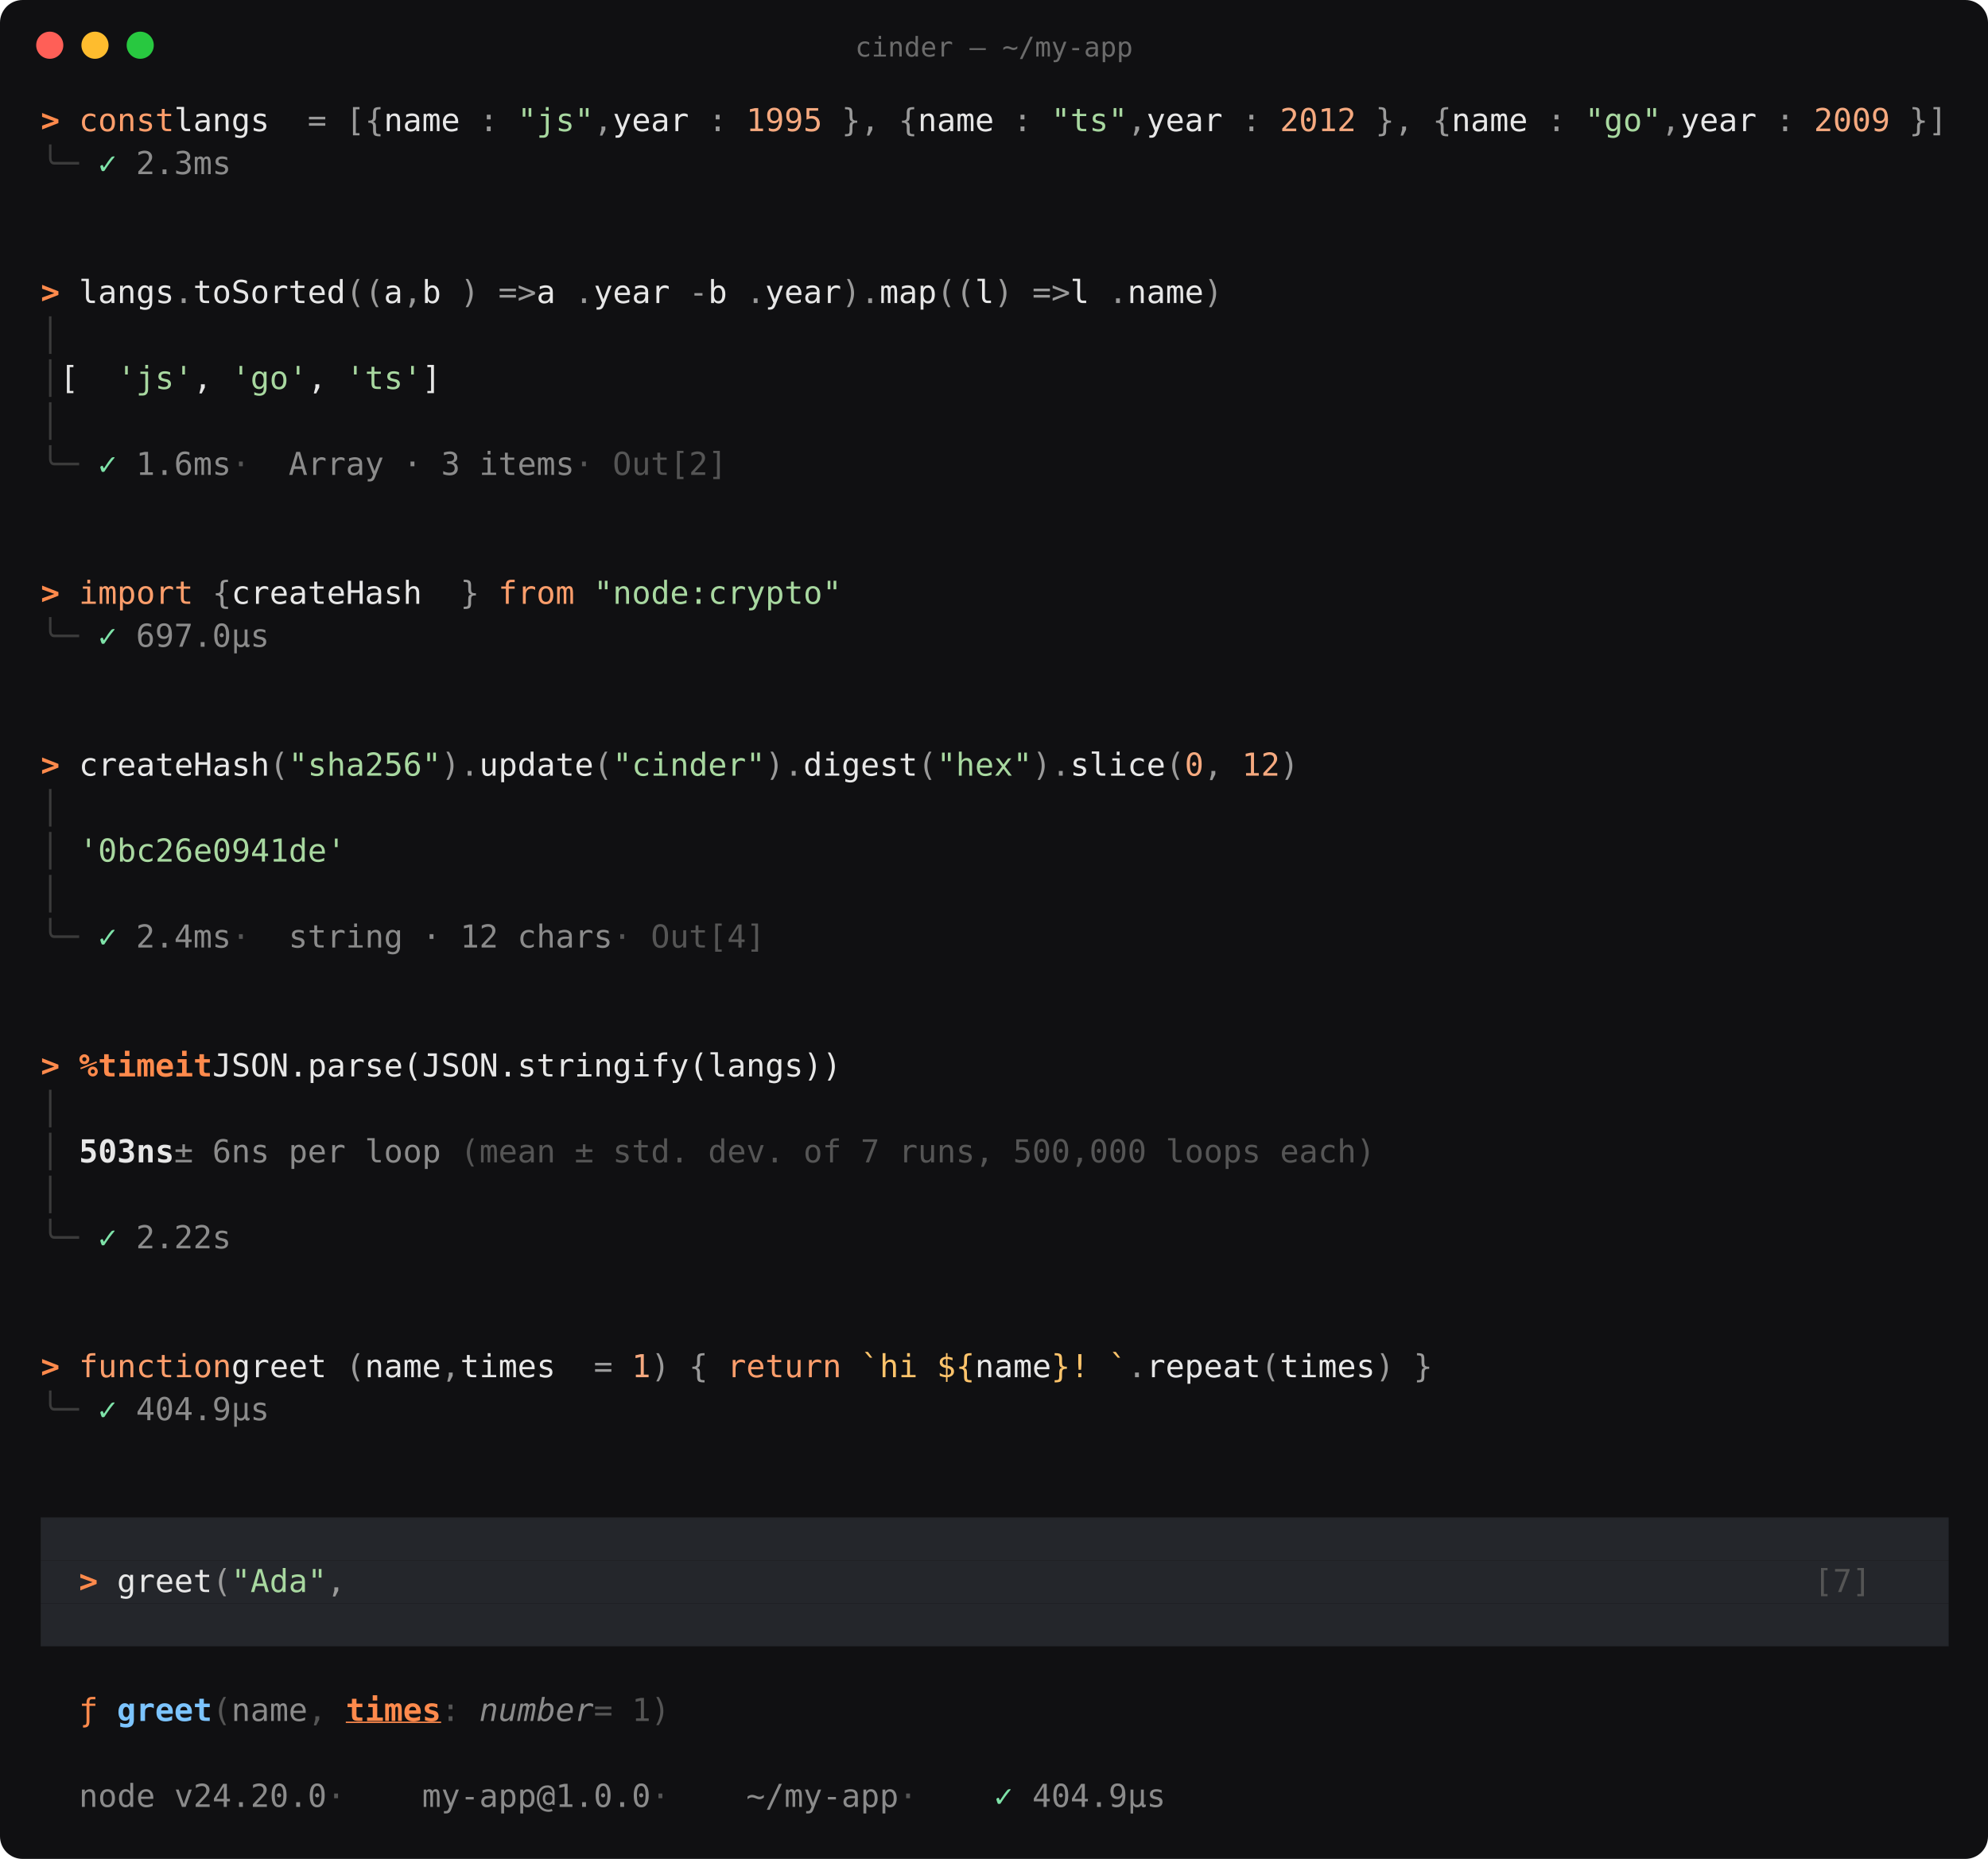
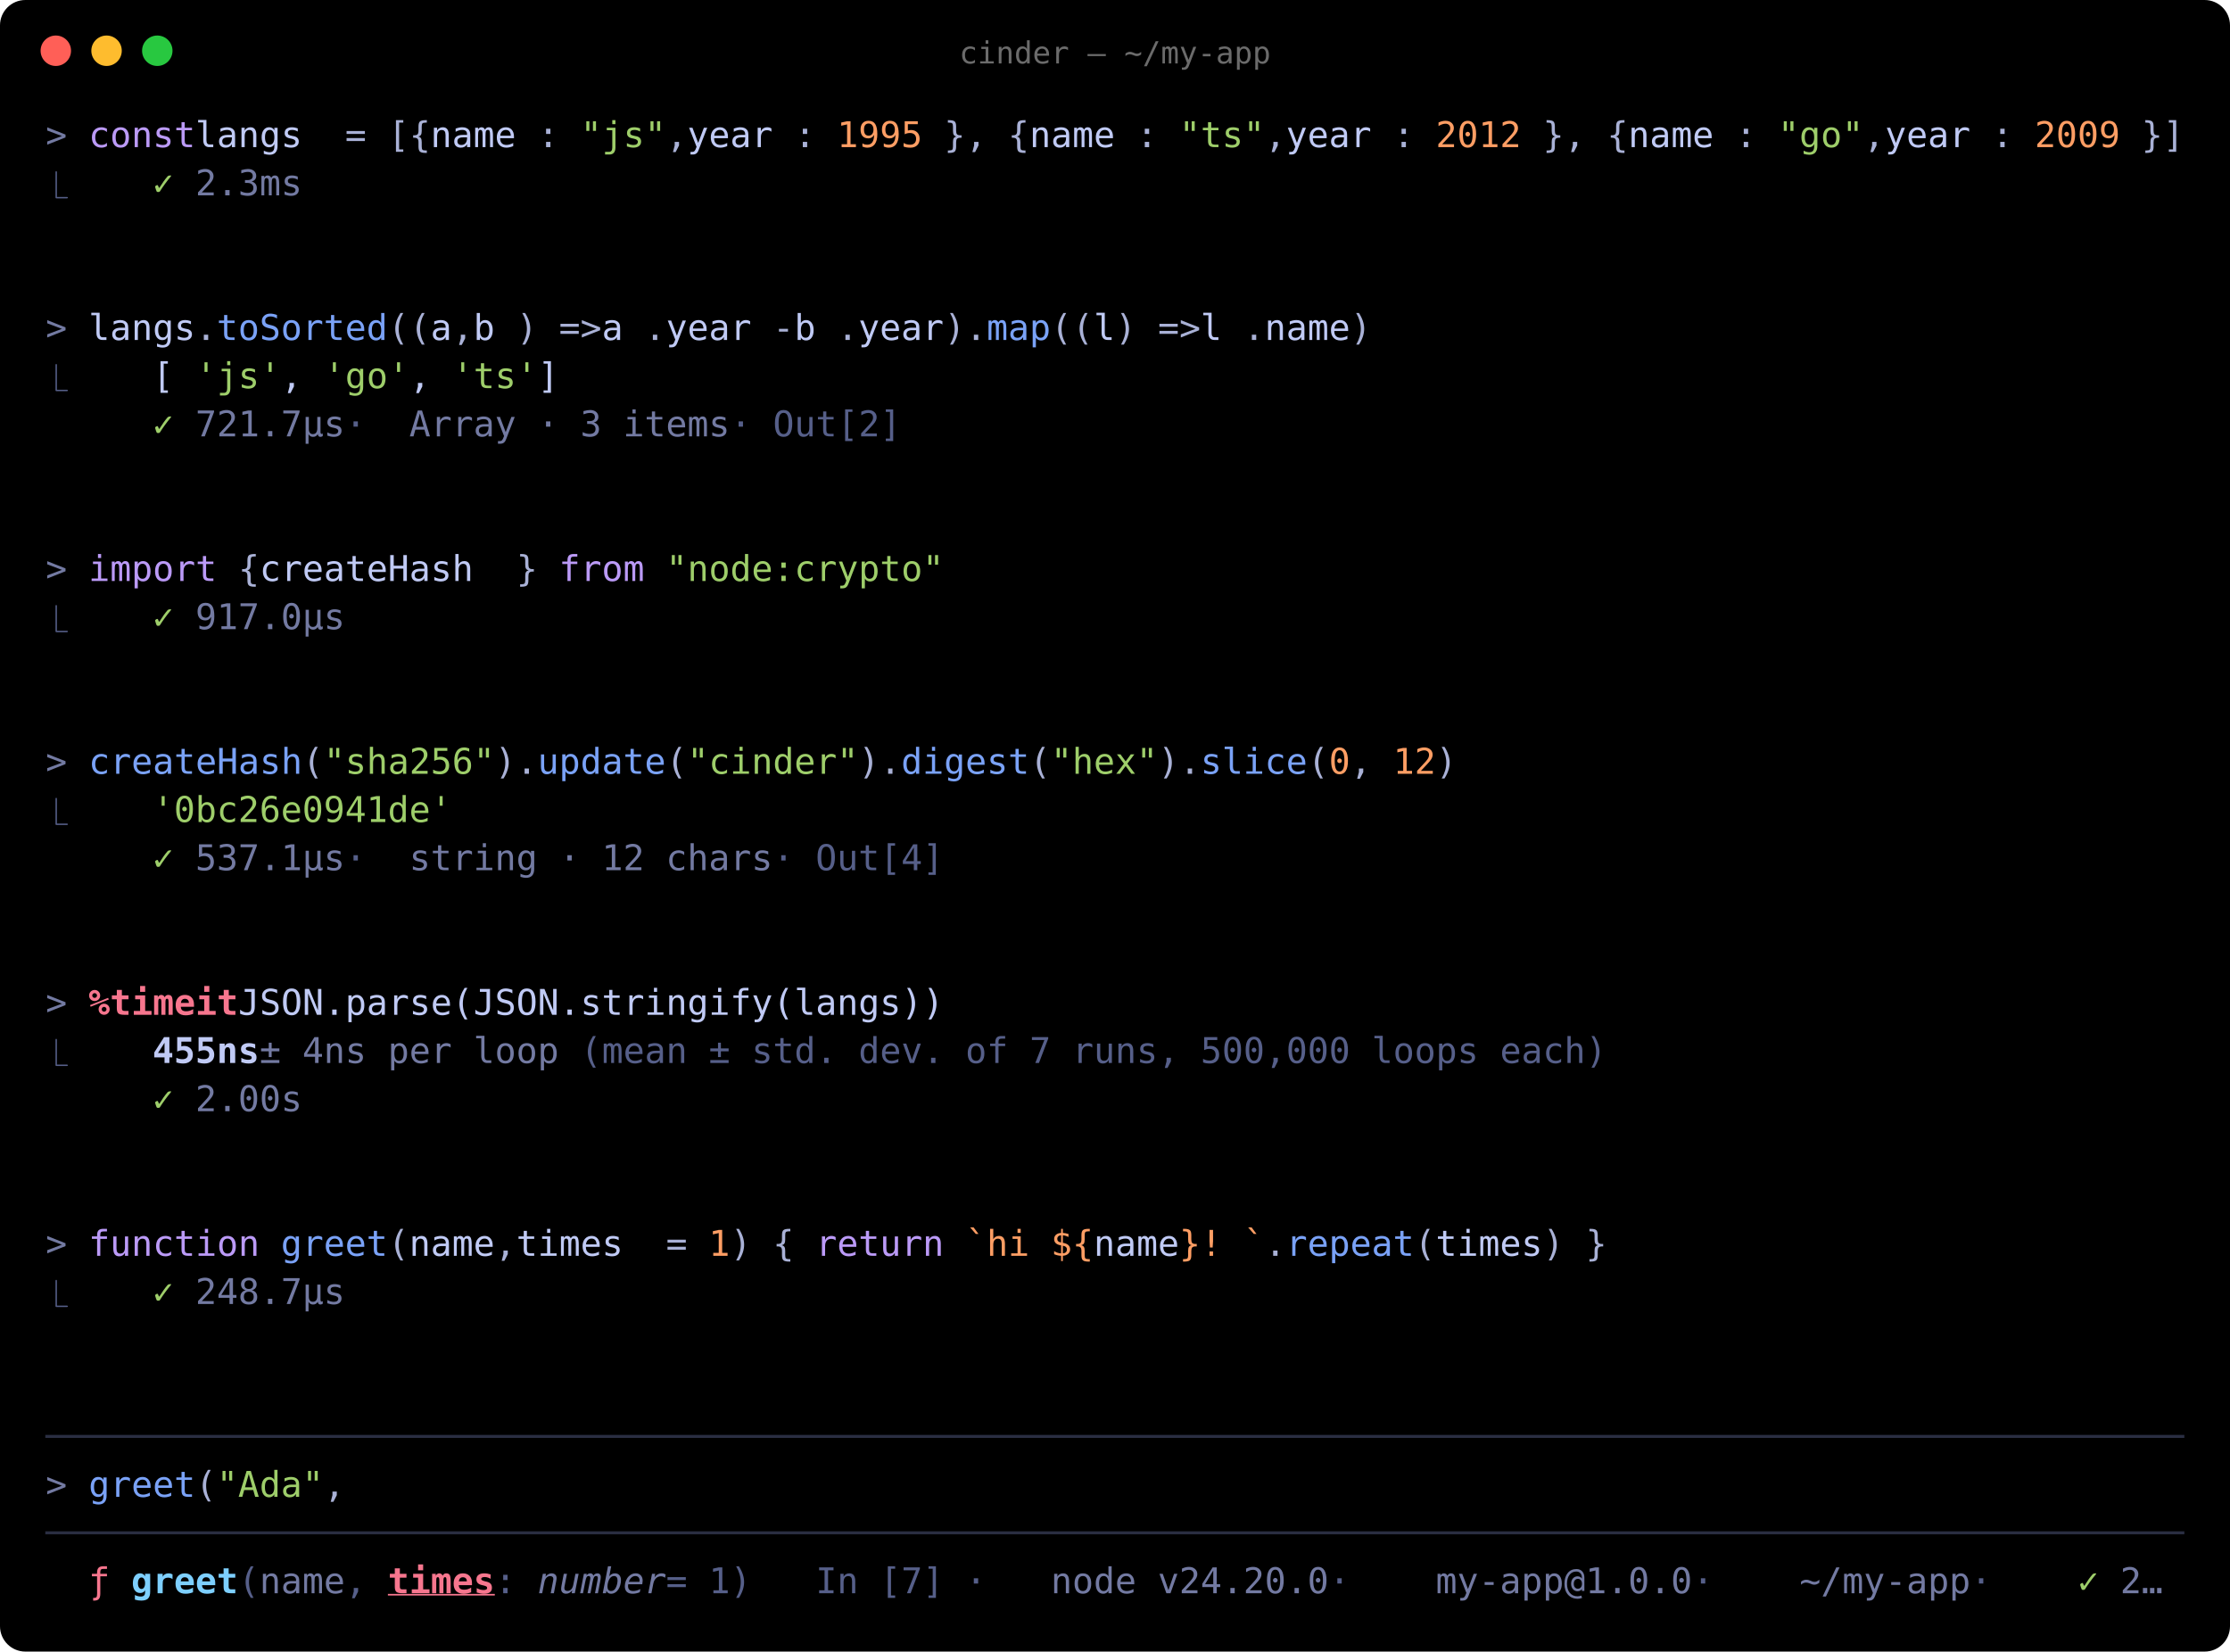
- <svg xmlns="http://www.w3.org/2000/svg" width="879" height="822" viewBox="0 0 879 822" role="img" aria-label="cinder — ~/my-app">
-   <style>text{font-family:'SF Mono',Menlo,Monaco,'DejaVu Sans Mono',Consolas,monospace;font-size:14px;white-space:pre;fill:#e7e7e7}.b{font-weight:bold}.i{font-style:italic}.u{text-decoration:underline}</style>
-   <rect width="879" height="822" rx="10" fill="#101012" />
+ <svg xmlns="http://www.w3.org/2000/svg" width="879" height="651" viewBox="0 0 879 651" role="img" aria-label="cinder — ~/my-app">
+   <style>text{font-family:'SF Mono',Menlo,Monaco,'DejaVu Sans Mono',Consolas,monospace;font-size:14px;white-space:pre;fill:#c0caf5}.b{font-weight:bold}.i{font-style:italic}.u{text-decoration:underline}</style>
+   <rect width="879" height="651" rx="10" fill="#000000" />
  <circle cx="22" cy="20" r="6" fill="#ff5f57" />
  <circle cx="42" cy="20" r="6" fill="#febc2e" />
  <circle cx="62" cy="20" r="6" fill="#28c840" />
  <text x="439.5" y="25" text-anchor="middle" style="fill:#6b6b6b;font-size:12px">cinder — ~/my-app</text>
  <text y="58">
-     <tspan x="18.0" style="fill:rgb(255,138,76)" class="b">&gt;</tspan>
-     <tspan x="34.9" style="fill:rgb(255,158,107)">const</tspan>
-     <tspan x="77.0" style="fill:rgb(231,231,231)"> langs </tspan>
-     <tspan x="136.0" style="fill:rgb(154,154,154)">=</tspan>
-     <tspan x="152.9" style="fill:rgb(154,154,154)">[{</tspan>
-     <tspan x="169.7" style="fill:rgb(231,231,231)"> name</tspan>
-     <tspan x="211.9" style="fill:rgb(154,154,154)">:</tspan>
-     <tspan x="228.8" style="fill:rgb(168,216,160)">"js"</tspan>
-     <tspan x="262.5" style="fill:rgb(154,154,154)">,</tspan>
-     <tspan x="270.9" style="fill:rgb(231,231,231)"> year</tspan>
-     <tspan x="313.1" style="fill:rgb(154,154,154)">:</tspan>
-     <tspan x="329.9" style="fill:rgb(245,169,127)">1995</tspan>
-     <tspan x="372.1" style="fill:rgb(154,154,154)">},</tspan>
-     <tspan x="397.3" style="fill:rgb(154,154,154)">{</tspan>
-     <tspan x="405.8" style="fill:rgb(231,231,231)"> name</tspan>
-     <tspan x="447.9" style="fill:rgb(154,154,154)">:</tspan>
-     <tspan x="464.8" style="fill:rgb(168,216,160)">"ts"</tspan>
-     <tspan x="498.5" style="fill:rgb(154,154,154)">,</tspan>
-     <tspan x="506.9" style="fill:rgb(231,231,231)"> year</tspan>
-     <tspan x="549.1" style="fill:rgb(154,154,154)">:</tspan>
-     <tspan x="565.9" style="fill:rgb(245,169,127)">2012</tspan>
-     <tspan x="608.1" style="fill:rgb(154,154,154)">},</tspan>
-     <tspan x="633.4" style="fill:rgb(154,154,154)">{</tspan>
-     <tspan x="641.8" style="fill:rgb(231,231,231)"> name</tspan>
-     <tspan x="684.0" style="fill:rgb(154,154,154)">:</tspan>
-     <tspan x="700.8" style="fill:rgb(168,216,160)">"go"</tspan>
-     <tspan x="734.5" style="fill:rgb(154,154,154)">,</tspan>
-     <tspan x="743.0" style="fill:rgb(231,231,231)"> year</tspan>
-     <tspan x="785.1" style="fill:rgb(154,154,154)">:</tspan>
-     <tspan x="802.0" style="fill:rgb(245,169,127)">2009</tspan>
-     <tspan x="844.1" style="fill:rgb(154,154,154)">}]</tspan>
+     <tspan x="18.0" style="fill:rgb(115,122,162)">&gt;</tspan>
+     <tspan x="34.9" style="fill:rgb(187,154,247)">const</tspan>
+     <tspan x="77.0" style="fill:rgb(192,202,245)"> langs </tspan>
+     <tspan x="136.0" style="fill:rgb(169,177,214)">=</tspan>
+     <tspan x="152.9" style="fill:rgb(169,177,214)">[{</tspan>
+     <tspan x="169.7" style="fill:rgb(192,202,245)"> name</tspan>
+     <tspan x="211.9" style="fill:rgb(169,177,214)">:</tspan>
+     <tspan x="228.8" style="fill:rgb(158,206,106)">"js"</tspan>
+     <tspan x="262.5" style="fill:rgb(169,177,214)">,</tspan>
+     <tspan x="270.9" style="fill:rgb(192,202,245)"> year</tspan>
+     <tspan x="313.1" style="fill:rgb(169,177,214)">:</tspan>
+     <tspan x="329.9" style="fill:rgb(255,158,100)">1995</tspan>
+     <tspan x="372.1" style="fill:rgb(169,177,214)">},</tspan>
+     <tspan x="397.3" style="fill:rgb(169,177,214)">{</tspan>
+     <tspan x="405.8" style="fill:rgb(192,202,245)"> name</tspan>
+     <tspan x="447.9" style="fill:rgb(169,177,214)">:</tspan>
+     <tspan x="464.8" style="fill:rgb(158,206,106)">"ts"</tspan>
+     <tspan x="498.5" style="fill:rgb(169,177,214)">,</tspan>
+     <tspan x="506.9" style="fill:rgb(192,202,245)"> year</tspan>
+     <tspan x="549.1" style="fill:rgb(169,177,214)">:</tspan>
+     <tspan x="565.9" style="fill:rgb(255,158,100)">2012</tspan>
+     <tspan x="608.1" style="fill:rgb(169,177,214)">},</tspan>
+     <tspan x="633.4" style="fill:rgb(169,177,214)">{</tspan>
+     <tspan x="641.8" style="fill:rgb(192,202,245)"> name</tspan>
+     <tspan x="684.0" style="fill:rgb(169,177,214)">:</tspan>
+     <tspan x="700.8" style="fill:rgb(158,206,106)">"go"</tspan>
+     <tspan x="734.5" style="fill:rgb(169,177,214)">,</tspan>
+     <tspan x="743.0" style="fill:rgb(192,202,245)"> year</tspan>
+     <tspan x="785.1" style="fill:rgb(169,177,214)">:</tspan>
+     <tspan x="802.0" style="fill:rgb(255,158,100)">2009</tspan>
+     <tspan x="844.1" style="fill:rgb(169,177,214)">}]</tspan>
  </text>
  <text y="77">
-     <tspan x="18.0" style="fill:rgb(59,59,59)">╰─ </tspan>
-     <tspan x="43.3" style="fill:rgb(126,226,168)">✓ </tspan>
-     <tspan x="60.1" style="fill:rgb(139,139,139)">2.3ms</tspan>
+     <tspan x="18.0" style="fill:rgb(86,95,137)">  ⎿  </tspan>
+     <tspan x="60.1" style="fill:rgb(158,206,106)">✓ </tspan>
+     <tspan x="77.0" style="fill:rgb(115,122,162)">2.3ms</tspan>
  </text>
  <text y="134">
-     <tspan x="18.0" style="fill:rgb(255,138,76)" class="b">&gt;</tspan>
-     <tspan x="34.9" style="fill:rgb(231,231,231)">langs</tspan>
-     <tspan x="77.0" style="fill:rgb(154,154,154)">.</tspan>
-     <tspan x="85.4" style="fill:rgb(231,231,231)">toSorted</tspan>
-     <tspan x="152.9" style="fill:rgb(154,154,154)">((</tspan>
-     <tspan x="169.7" style="fill:rgb(231,231,231)">a</tspan>
-     <tspan x="178.2" style="fill:rgb(154,154,154)">,</tspan>
-     <tspan x="186.6" style="fill:rgb(231,231,231)"> b</tspan>
-     <tspan x="203.5" style="fill:rgb(154,154,154)">)</tspan>
-     <tspan x="220.3" style="fill:rgb(154,154,154)">=&gt;</tspan>
-     <tspan x="237.2" style="fill:rgb(231,231,231)"> a</tspan>
-     <tspan x="254.0" style="fill:rgb(154,154,154)">.</tspan>
-     <tspan x="262.5" style="fill:rgb(231,231,231)">year </tspan>
-     <tspan x="304.6" style="fill:rgb(154,154,154)">-</tspan>
-     <tspan x="313.1" style="fill:rgb(231,231,231)"> b</tspan>
-     <tspan x="329.9" style="fill:rgb(154,154,154)">.</tspan>
-     <tspan x="338.3" style="fill:rgb(231,231,231)">year</tspan>
-     <tspan x="372.1" style="fill:rgb(154,154,154)">).</tspan>
-     <tspan x="388.9" style="fill:rgb(231,231,231)">map</tspan>
-     <tspan x="414.2" style="fill:rgb(154,154,154)">((</tspan>
-     <tspan x="431.1" style="fill:rgb(231,231,231)">l</tspan>
-     <tspan x="439.5" style="fill:rgb(154,154,154)">)</tspan>
-     <tspan x="456.4" style="fill:rgb(154,154,154)">=&gt;</tspan>
-     <tspan x="473.2" style="fill:rgb(231,231,231)"> l</tspan>
-     <tspan x="490.1" style="fill:rgb(154,154,154)">.</tspan>
-     <tspan x="498.5" style="fill:rgb(231,231,231)">name</tspan>
-     <tspan x="532.2" style="fill:rgb(154,154,154)">)</tspan>
+     <tspan x="18.0" style="fill:rgb(115,122,162)">&gt;</tspan>
+     <tspan x="34.9" style="fill:rgb(192,202,245)">langs</tspan>
+     <tspan x="77.0" style="fill:rgb(169,177,214)">.</tspan>
+     <tspan x="85.4" style="fill:rgb(122,162,247)">toSorted</tspan>
+     <tspan x="152.9" style="fill:rgb(169,177,214)">((</tspan>
+     <tspan x="169.7" style="fill:rgb(192,202,245)">a</tspan>
+     <tspan x="178.2" style="fill:rgb(169,177,214)">,</tspan>
+     <tspan x="186.6" style="fill:rgb(192,202,245)"> b</tspan>
+     <tspan x="203.5" style="fill:rgb(169,177,214)">)</tspan>
+     <tspan x="220.3" style="fill:rgb(169,177,214)">=&gt;</tspan>
+     <tspan x="237.2" style="fill:rgb(192,202,245)"> a</tspan>
+     <tspan x="254.0" style="fill:rgb(169,177,214)">.</tspan>
+     <tspan x="262.5" style="fill:rgb(192,202,245)">year </tspan>
+     <tspan x="304.6" style="fill:rgb(169,177,214)">-</tspan>
+     <tspan x="313.1" style="fill:rgb(192,202,245)"> b</tspan>
+     <tspan x="329.9" style="fill:rgb(169,177,214)">.</tspan>
+     <tspan x="338.3" style="fill:rgb(192,202,245)">year</tspan>
+     <tspan x="372.1" style="fill:rgb(169,177,214)">).</tspan>
+     <tspan x="388.9" style="fill:rgb(122,162,247)">map</tspan>
+     <tspan x="414.2" style="fill:rgb(169,177,214)">((</tspan>
+     <tspan x="431.1" style="fill:rgb(192,202,245)">l</tspan>
+     <tspan x="439.5" style="fill:rgb(169,177,214)">)</tspan>
+     <tspan x="456.4" style="fill:rgb(169,177,214)">=&gt;</tspan>
+     <tspan x="473.2" style="fill:rgb(192,202,245)"> l</tspan>
+     <tspan x="490.1" style="fill:rgb(169,177,214)">.</tspan>
+     <tspan x="498.5" style="fill:rgb(192,202,245)">name</tspan>
+     <tspan x="532.2" style="fill:rgb(169,177,214)">)</tspan>
  </text>
  <text y="153">
-     <tspan x="18.0" style="fill:rgb(59,59,59)">│</tspan>
+     <tspan x="18.0" style="fill:rgb(86,95,137)">  ⎿  </tspan>
+     <tspan x="60.1">[ </tspan>
+     <tspan x="77.0" style="fill:rgb(158,206,106)">'js'</tspan>
+     <tspan x="110.7">, </tspan>
+     <tspan x="127.6" style="fill:rgb(158,206,106)">'go'</tspan>
+     <tspan x="161.3">, </tspan>
+     <tspan x="178.2" style="fill:rgb(158,206,106)">'ts'</tspan>
+     <tspan x="211.9"> ]</tspan>
  </text>
  <text y="172">
-     <tspan x="18.0" style="fill:rgb(59,59,59)">│</tspan>
-     <tspan x="26.4"> [ </tspan>
-     <tspan x="51.7" style="fill:rgb(168,216,160)">'js'</tspan>
-     <tspan x="85.4">, </tspan>
-     <tspan x="102.3" style="fill:rgb(168,216,160)">'go'</tspan>
-     <tspan x="136.0">, </tspan>
-     <tspan x="152.9" style="fill:rgb(168,216,160)">'ts'</tspan>
-     <tspan x="186.6"> ]   </tspan>
-   </text>
-   <text y="191">
-     <tspan x="18.0" style="fill:rgb(59,59,59)">│</tspan>
-   </text>
-   <text y="210">
-     <tspan x="18.0" style="fill:rgb(59,59,59)">╰─ </tspan>
-     <tspan x="43.3" style="fill:rgb(126,226,168)">✓ </tspan>
-     <tspan x="60.1" style="fill:rgb(139,139,139)">1.6ms</tspan>
-     <tspan x="102.3" style="fill:rgb(85,85,85)"> · </tspan>
-     <tspan x="127.6" style="fill:rgb(139,139,139)">Array · 3 items</tspan>
-     <tspan x="254.0" style="fill:rgb(85,85,85)"> · Out[2]</tspan>
-   </text>
-   <text y="267">
-     <tspan x="18.0" style="fill:rgb(255,138,76)" class="b">&gt;</tspan>
-     <tspan x="34.9" style="fill:rgb(255,158,107)">import</tspan>
-     <tspan x="93.9" style="fill:rgb(154,154,154)">{</tspan>
-     <tspan x="102.3" style="fill:rgb(231,231,231)"> createHash </tspan>
-     <tspan x="203.5" style="fill:rgb(154,154,154)">}</tspan>
-     <tspan x="220.3" style="fill:rgb(255,158,107)">from</tspan>
-     <tspan x="262.5" style="fill:rgb(168,216,160)">"node:crypto"</tspan>
-   </text>
-   <text y="286">
-     <tspan x="18.0" style="fill:rgb(59,59,59)">╰─ </tspan>
-     <tspan x="43.3" style="fill:rgb(126,226,168)">✓ </tspan>
-     <tspan x="60.1" style="fill:rgb(139,139,139)">697.0µs</tspan>
+     <tspan x="60.1" style="fill:rgb(158,206,106)">✓ </tspan>
+     <tspan x="77.0" style="fill:rgb(115,122,162)">721.7µs</tspan>
+     <tspan x="136.0" style="fill:rgb(86,95,137)"> · </tspan>
+     <tspan x="161.3" style="fill:rgb(115,122,162)">Array · 3 items</tspan>
+     <tspan x="287.8" style="fill:rgb(86,95,137)"> · Out[2]</tspan>
+   </text>
+   <text y="229">
+     <tspan x="18.0" style="fill:rgb(115,122,162)">&gt;</tspan>
+     <tspan x="34.9" style="fill:rgb(187,154,247)">import</tspan>
+     <tspan x="93.9" style="fill:rgb(169,177,214)">{</tspan>
+     <tspan x="102.3" style="fill:rgb(192,202,245)"> createHash </tspan>
+     <tspan x="203.5" style="fill:rgb(169,177,214)">}</tspan>
+     <tspan x="220.3" style="fill:rgb(187,154,247)">from</tspan>
+     <tspan x="262.5" style="fill:rgb(158,206,106)">"node:crypto"</tspan>
+   </text>
+   <text y="248">
+     <tspan x="18.0" style="fill:rgb(86,95,137)">  ⎿  </tspan>
+     <tspan x="60.1" style="fill:rgb(158,206,106)">✓ </tspan>
+     <tspan x="77.0" style="fill:rgb(115,122,162)">917.0µs</tspan>
+   </text>
+   <text y="305">
+     <tspan x="18.0" style="fill:rgb(115,122,162)">&gt;</tspan>
+     <tspan x="34.9" style="fill:rgb(122,162,247)">createHash</tspan>
+     <tspan x="119.2" style="fill:rgb(169,177,214)">(</tspan>
+     <tspan x="127.6" style="fill:rgb(158,206,106)">"sha256"</tspan>
+     <tspan x="195.0" style="fill:rgb(169,177,214)">).</tspan>
+     <tspan x="211.9" style="fill:rgb(122,162,247)">update</tspan>
+     <tspan x="262.5" style="fill:rgb(169,177,214)">(</tspan>
+     <tspan x="270.9" style="fill:rgb(158,206,106)">"cinder"</tspan>
+     <tspan x="338.3" style="fill:rgb(169,177,214)">).</tspan>
+     <tspan x="355.2" style="fill:rgb(122,162,247)">digest</tspan>
+     <tspan x="405.8" style="fill:rgb(169,177,214)">(</tspan>
+     <tspan x="414.2" style="fill:rgb(158,206,106)">"hex"</tspan>
+     <tspan x="456.4" style="fill:rgb(169,177,214)">).</tspan>
+     <tspan x="473.2" style="fill:rgb(122,162,247)">slice</tspan>
+     <tspan x="515.4" style="fill:rgb(169,177,214)">(</tspan>
+     <tspan x="523.8" style="fill:rgb(255,158,100)">0</tspan>
+     <tspan x="532.2" style="fill:rgb(169,177,214)">,</tspan>
+     <tspan x="549.1" style="fill:rgb(255,158,100)">12</tspan>
+     <tspan x="565.9" style="fill:rgb(169,177,214)">)</tspan>
+   </text>
+   <text y="324">
+     <tspan x="18.0" style="fill:rgb(86,95,137)">  ⎿  </tspan>
+     <tspan x="60.1" style="fill:rgb(158,206,106)">'0bc26e0941de'</tspan>
  </text>
  <text y="343">
-     <tspan x="18.0" style="fill:rgb(255,138,76)" class="b">&gt;</tspan>
-     <tspan x="34.9" style="fill:rgb(231,231,231)">createHash</tspan>
-     <tspan x="119.2" style="fill:rgb(154,154,154)">(</tspan>
-     <tspan x="127.6" style="fill:rgb(168,216,160)">"sha256"</tspan>
-     <tspan x="195.0" style="fill:rgb(154,154,154)">).</tspan>
-     <tspan x="211.9" style="fill:rgb(231,231,231)">update</tspan>
-     <tspan x="262.5" style="fill:rgb(154,154,154)">(</tspan>
-     <tspan x="270.9" style="fill:rgb(168,216,160)">"cinder"</tspan>
-     <tspan x="338.3" style="fill:rgb(154,154,154)">).</tspan>
-     <tspan x="355.2" style="fill:rgb(231,231,231)">digest</tspan>
-     <tspan x="405.8" style="fill:rgb(154,154,154)">(</tspan>
-     <tspan x="414.2" style="fill:rgb(168,216,160)">"hex"</tspan>
-     <tspan x="456.4" style="fill:rgb(154,154,154)">).</tspan>
-     <tspan x="473.2" style="fill:rgb(231,231,231)">slice</tspan>
-     <tspan x="515.4" style="fill:rgb(154,154,154)">(</tspan>
-     <tspan x="523.8" style="fill:rgb(245,169,127)">0</tspan>
-     <tspan x="532.2" style="fill:rgb(154,154,154)">,</tspan>
-     <tspan x="549.1" style="fill:rgb(245,169,127)">12</tspan>
-     <tspan x="565.9" style="fill:rgb(154,154,154)">)</tspan>
-   </text>
-   <text y="362">
-     <tspan x="18.0" style="fill:rgb(59,59,59)">│</tspan>
-   </text>
-   <text y="381">
-     <tspan x="18.0" style="fill:rgb(59,59,59)">│</tspan>
-     <tspan x="34.9" style="fill:rgb(168,216,160)">'0bc26e0941de'</tspan>
+     <tspan x="60.1" style="fill:rgb(158,206,106)">✓ </tspan>
+     <tspan x="77.0" style="fill:rgb(115,122,162)">537.1µs</tspan>
+     <tspan x="136.0" style="fill:rgb(86,95,137)"> · </tspan>
+     <tspan x="161.3" style="fill:rgb(115,122,162)">string · 12 chars</tspan>
+     <tspan x="304.6" style="fill:rgb(86,95,137)"> · Out[4]</tspan>
  </text>
  <text y="400">
-     <tspan x="18.0" style="fill:rgb(59,59,59)">│</tspan>
+     <tspan x="18.0" style="fill:rgb(115,122,162)">&gt;</tspan>
+     <tspan x="34.9" style="fill:rgb(247,118,142)" class="b">%timeit</tspan>
+     <tspan x="93.9" style="fill:rgb(192,202,245)"> JSON.parse(JSON.stringify(langs))</tspan>
  </text>
  <text y="419">
-     <tspan x="18.0" style="fill:rgb(59,59,59)">╰─ </tspan>
-     <tspan x="43.3" style="fill:rgb(126,226,168)">✓ </tspan>
-     <tspan x="60.1" style="fill:rgb(139,139,139)">2.4ms</tspan>
-     <tspan x="102.3" style="fill:rgb(85,85,85)"> · </tspan>
-     <tspan x="127.6" style="fill:rgb(139,139,139)">string · 12 chars</tspan>
-     <tspan x="270.9" style="fill:rgb(85,85,85)"> · Out[4]</tspan>
-   </text>
-   <text y="476">
-     <tspan x="18.0" style="fill:rgb(255,138,76)" class="b">&gt;</tspan>
-     <tspan x="34.9" style="fill:rgb(255,138,76)" class="b">%timeit</tspan>
-     <tspan x="93.9" style="fill:rgb(231,231,231)"> JSON.parse(JSON.stringify(langs))</tspan>
+     <tspan x="18.0" style="fill:rgb(86,95,137)">  ⎿  </tspan>
+     <tspan x="60.1" style="fill:rgb(192,202,245)" class="b">455ns</tspan>
+     <tspan x="102.3" style="fill:rgb(115,122,162)"> ± 4ns per loop</tspan>
+     <tspan x="228.8" style="fill:rgb(86,95,137)"> (mean ± std. dev. of 7 runs, 500,000 loops each)</tspan>
+   </text>
+   <text y="438">
+     <tspan x="60.1" style="fill:rgb(158,206,106)">✓ </tspan>
+     <tspan x="77.0" style="fill:rgb(115,122,162)">2.00s</tspan>
  </text>
  <text y="495">
-     <tspan x="18.0" style="fill:rgb(59,59,59)">│</tspan>
+     <tspan x="18.0" style="fill:rgb(115,122,162)">&gt;</tspan>
+     <tspan x="34.9" style="fill:rgb(187,154,247)">function</tspan>
+     <tspan x="110.7" style="fill:rgb(122,162,247)">greet</tspan>
+     <tspan x="152.9" style="fill:rgb(169,177,214)">(</tspan>
+     <tspan x="161.3" style="fill:rgb(192,202,245)">name</tspan>
+     <tspan x="195.0" style="fill:rgb(169,177,214)">,</tspan>
+     <tspan x="203.5" style="fill:rgb(192,202,245)"> times </tspan>
+     <tspan x="262.5" style="fill:rgb(169,177,214)">=</tspan>
+     <tspan x="279.3" style="fill:rgb(255,158,100)">1</tspan>
+     <tspan x="287.8" style="fill:rgb(169,177,214)">)</tspan>
+     <tspan x="304.6" style="fill:rgb(169,177,214)">{</tspan>
+     <tspan x="321.5" style="fill:rgb(187,154,247)">return</tspan>
+     <tspan x="380.5" style="fill:rgb(255,158,100)">`hi ${</tspan>
+     <tspan x="431.1" style="fill:rgb(192,202,245)">name</tspan>
+     <tspan x="464.8" style="fill:rgb(255,158,100)">}! `</tspan>
+     <tspan x="498.5" style="fill:rgb(169,177,214)">.</tspan>
+     <tspan x="506.9" style="fill:rgb(122,162,247)">repeat</tspan>
+     <tspan x="557.5" style="fill:rgb(169,177,214)">(</tspan>
+     <tspan x="565.9" style="fill:rgb(192,202,245)">times</tspan>
+     <tspan x="608.1" style="fill:rgb(169,177,214)">)</tspan>
+     <tspan x="625.0" style="fill:rgb(169,177,214)">}</tspan>
  </text>
  <text y="514">
-     <tspan x="18.0" style="fill:rgb(59,59,59)">│</tspan>
-     <tspan x="34.9" style="fill:rgb(231,231,231)" class="b">503ns</tspan>
-     <tspan x="77.0" style="fill:rgb(139,139,139)"> ± 6ns per loop</tspan>
-     <tspan x="203.5" style="fill:rgb(85,85,85)"> (mean ± std. dev. of 7 runs, 500,000 loops each)</tspan>
-   </text>
-   <text y="533">
-     <tspan x="18.0" style="fill:rgb(59,59,59)">│</tspan>
-   </text>
-   <text y="552">
-     <tspan x="18.0" style="fill:rgb(59,59,59)">╰─ </tspan>
-     <tspan x="43.3" style="fill:rgb(126,226,168)">✓ </tspan>
-     <tspan x="60.1" style="fill:rgb(139,139,139)">2.22s</tspan>
+     <tspan x="18.0" style="fill:rgb(86,95,137)">  ⎿  </tspan>
+     <tspan x="60.1" style="fill:rgb(158,206,106)">✓ </tspan>
+     <tspan x="77.0" style="fill:rgb(115,122,162)">248.7µs</tspan>
+   </text>
+   <text y="571">
+     <tspan x="18.0" style="fill:rgb(42,46,66)">────────────────────────────────────────────────────────────────────────────────────────────────────</tspan>
+   </text>
+   <text y="590">
+     <tspan x="18.0" style="fill:rgb(115,122,162)">&gt; </tspan>
+     <tspan x="34.9" style="fill:rgb(122,162,247)">greet</tspan>
+     <tspan x="77.0" style="fill:rgb(169,177,214)">(</tspan>
+     <tspan x="85.4" style="fill:rgb(158,206,106)">"Ada"</tspan>
+     <tspan x="127.6" style="fill:rgb(169,177,214)">,</tspan>
  </text>
  <text y="609">
-     <tspan x="18.0" style="fill:rgb(255,138,76)" class="b">&gt;</tspan>
-     <tspan x="34.9" style="fill:rgb(255,158,107)">function</tspan>
-     <tspan x="102.3" style="fill:rgb(231,231,231)"> greet</tspan>
-     <tspan x="152.9" style="fill:rgb(154,154,154)">(</tspan>
-     <tspan x="161.3" style="fill:rgb(231,231,231)">name</tspan>
-     <tspan x="195.0" style="fill:rgb(154,154,154)">,</tspan>
-     <tspan x="203.5" style="fill:rgb(231,231,231)"> times </tspan>
-     <tspan x="262.5" style="fill:rgb(154,154,154)">=</tspan>
-     <tspan x="279.3" style="fill:rgb(245,169,127)">1</tspan>
-     <tspan x="287.8" style="fill:rgb(154,154,154)">)</tspan>
-     <tspan x="304.6" style="fill:rgb(154,154,154)">{</tspan>
-     <tspan x="321.5" style="fill:rgb(255,158,107)">return</tspan>
-     <tspan x="380.5" style="fill:rgb(255,196,107)">`hi ${</tspan>
-     <tspan x="431.1" style="fill:rgb(231,231,231)">name</tspan>
-     <tspan x="464.8" style="fill:rgb(255,196,107)">}! `</tspan>
-     <tspan x="498.5" style="fill:rgb(154,154,154)">.</tspan>
-     <tspan x="506.9" style="fill:rgb(231,231,231)">repeat</tspan>
-     <tspan x="557.5" style="fill:rgb(154,154,154)">(</tspan>
-     <tspan x="565.9" style="fill:rgb(231,231,231)">times</tspan>
-     <tspan x="608.1" style="fill:rgb(154,154,154)">)</tspan>
-     <tspan x="625.0" style="fill:rgb(154,154,154)">}</tspan>
+     <tspan x="18.0" style="fill:rgb(42,46,66)">────────────────────────────────────────────────────────────────────────────────────────────────────</tspan>
  </text>
  <text y="628">
-     <tspan x="18.0" style="fill:rgb(59,59,59)">╰─ </tspan>
-     <tspan x="43.3" style="fill:rgb(126,226,168)">✓ </tspan>
-     <tspan x="60.1" style="fill:rgb(139,139,139)">404.9µs</tspan>
-   </text>
-   <rect x="18.0" y="671" width="843.6" height="19" fill="rgb(36,38,43)" />
-   <rect x="18.0" y="690" width="843.6" height="19" fill="rgb(36,38,43)" />
-   <text y="704">
-     <tspan x="34.9" style="fill:rgb(255,138,76)" class="b">&gt; </tspan>
-     <tspan x="51.7" style="fill:rgb(231,231,231)">greet</tspan>
-     <tspan x="93.9" style="fill:rgb(154,154,154)">(</tspan>
-     <tspan x="102.3" style="fill:rgb(168,216,160)">"Ada"</tspan>
-     <tspan x="144.4" style="fill:rgb(154,154,154)">,</tspan>
-     <tspan x="802.0" style="fill:rgb(85,85,85)">  [7]</tspan>
-   </text>
-   <rect x="18.0" y="709" width="843.6" height="19" fill="rgb(36,38,43)" />
-   <text y="761">
-     <tspan x="34.9" style="fill:rgb(255,138,76)">ƒ </tspan>
-     <tspan x="51.7" style="fill:rgb(124,196,255)" class="b">greet</tspan>
-     <tspan x="93.9" style="fill:rgb(85,85,85)">(</tspan>
-     <tspan x="102.3" style="fill:rgb(139,139,139)">name</tspan>
-     <tspan x="136.0" style="fill:rgb(85,85,85)">, </tspan>
-     <tspan x="152.9" style="fill:rgb(255,138,76)" class="b u">times</tspan>
-     <tspan x="195.0" style="fill:rgb(85,85,85)">: </tspan>
-     <tspan x="211.9" style="fill:rgb(139,139,139)" class="i">number</tspan>
-     <tspan x="262.5" style="fill:rgb(85,85,85)"> = 1)</tspan>
-   </text>
-   <text y="799">
-     <tspan x="34.9" style="fill:rgb(139,139,139)">node v24.20.0</tspan>
-     <tspan x="144.4" style="fill:rgb(85,85,85)">  ·  </tspan>
-     <tspan x="186.6" style="fill:rgb(139,139,139)">my-app@1.0.0</tspan>
-     <tspan x="287.8" style="fill:rgb(85,85,85)">  ·  </tspan>
-     <tspan x="329.9" style="fill:rgb(139,139,139)">~/my-app</tspan>
-     <tspan x="397.3" style="fill:rgb(85,85,85)">  ·  </tspan>
-     <tspan x="439.5" style="fill:rgb(126,226,168)">✓ </tspan>
-     <tspan x="456.4" style="fill:rgb(139,139,139)">404.9µs</tspan>
+     <tspan x="34.9" style="fill:rgb(247,118,142)">ƒ </tspan>
+     <tspan x="51.7" style="fill:rgb(125,207,255)" class="b">greet</tspan>
+     <tspan x="93.9" style="fill:rgb(86,95,137)">(</tspan>
+     <tspan x="102.3" style="fill:rgb(115,122,162)">name</tspan>
+     <tspan x="136.0" style="fill:rgb(86,95,137)">, </tspan>
+     <tspan x="152.9" style="fill:rgb(247,118,142)" class="b u">times</tspan>
+     <tspan x="195.0" style="fill:rgb(86,95,137)">: </tspan>
+     <tspan x="211.9" style="fill:rgb(115,122,162)" class="i">number</tspan>
+     <tspan x="262.5" style="fill:rgb(86,95,137)"> = 1)</tspan>
+     <tspan x="321.5" style="fill:rgb(86,95,137)">In [7]  ·  </tspan>
+     <tspan x="414.2" style="fill:rgb(115,122,162)">node v24.20.0</tspan>
+     <tspan x="523.8" style="fill:rgb(86,95,137)">  ·  </tspan>
+     <tspan x="565.9" style="fill:rgb(115,122,162)">my-app@1.0.0</tspan>
+     <tspan x="667.1" style="fill:rgb(86,95,137)">  ·  </tspan>
+     <tspan x="709.3" style="fill:rgb(115,122,162)">~/my-app</tspan>
+     <tspan x="776.7" style="fill:rgb(86,95,137)">  ·  </tspan>
+     <tspan x="818.9" style="fill:rgb(158,206,106)">✓ </tspan>
+     <tspan x="835.7" style="fill:rgb(115,122,162)">2…</tspan>
  </text>
</svg>
